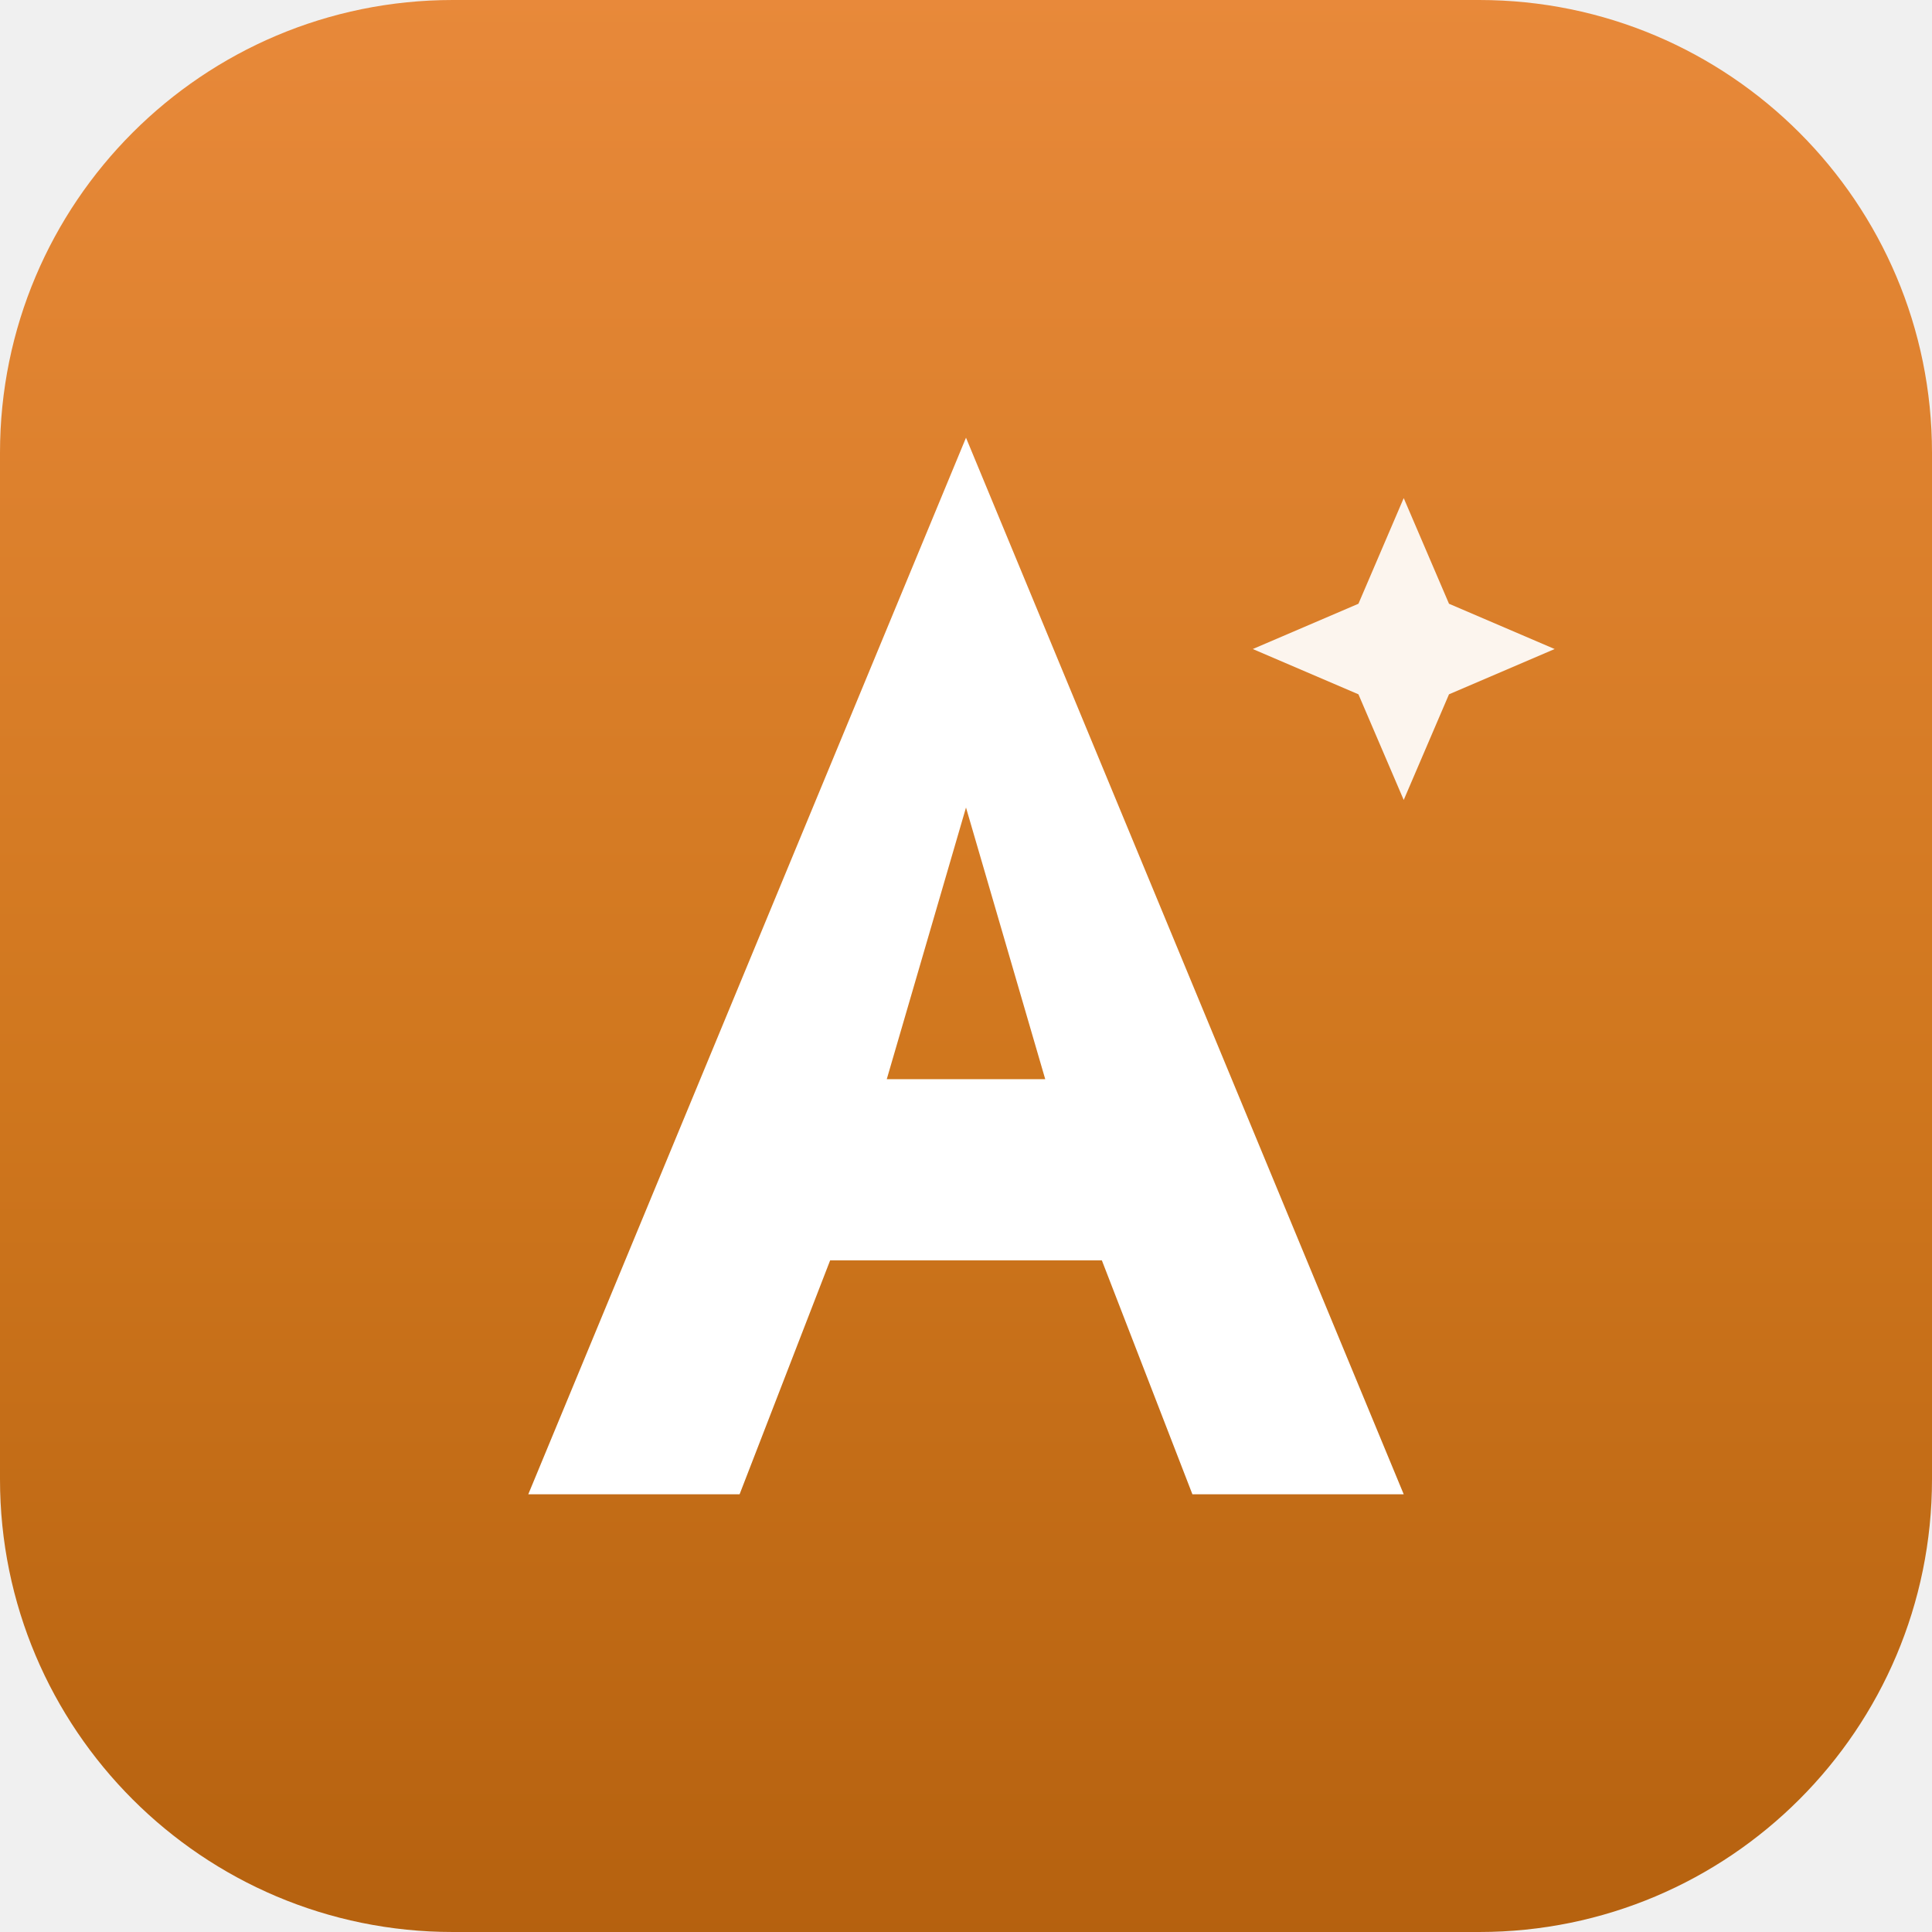
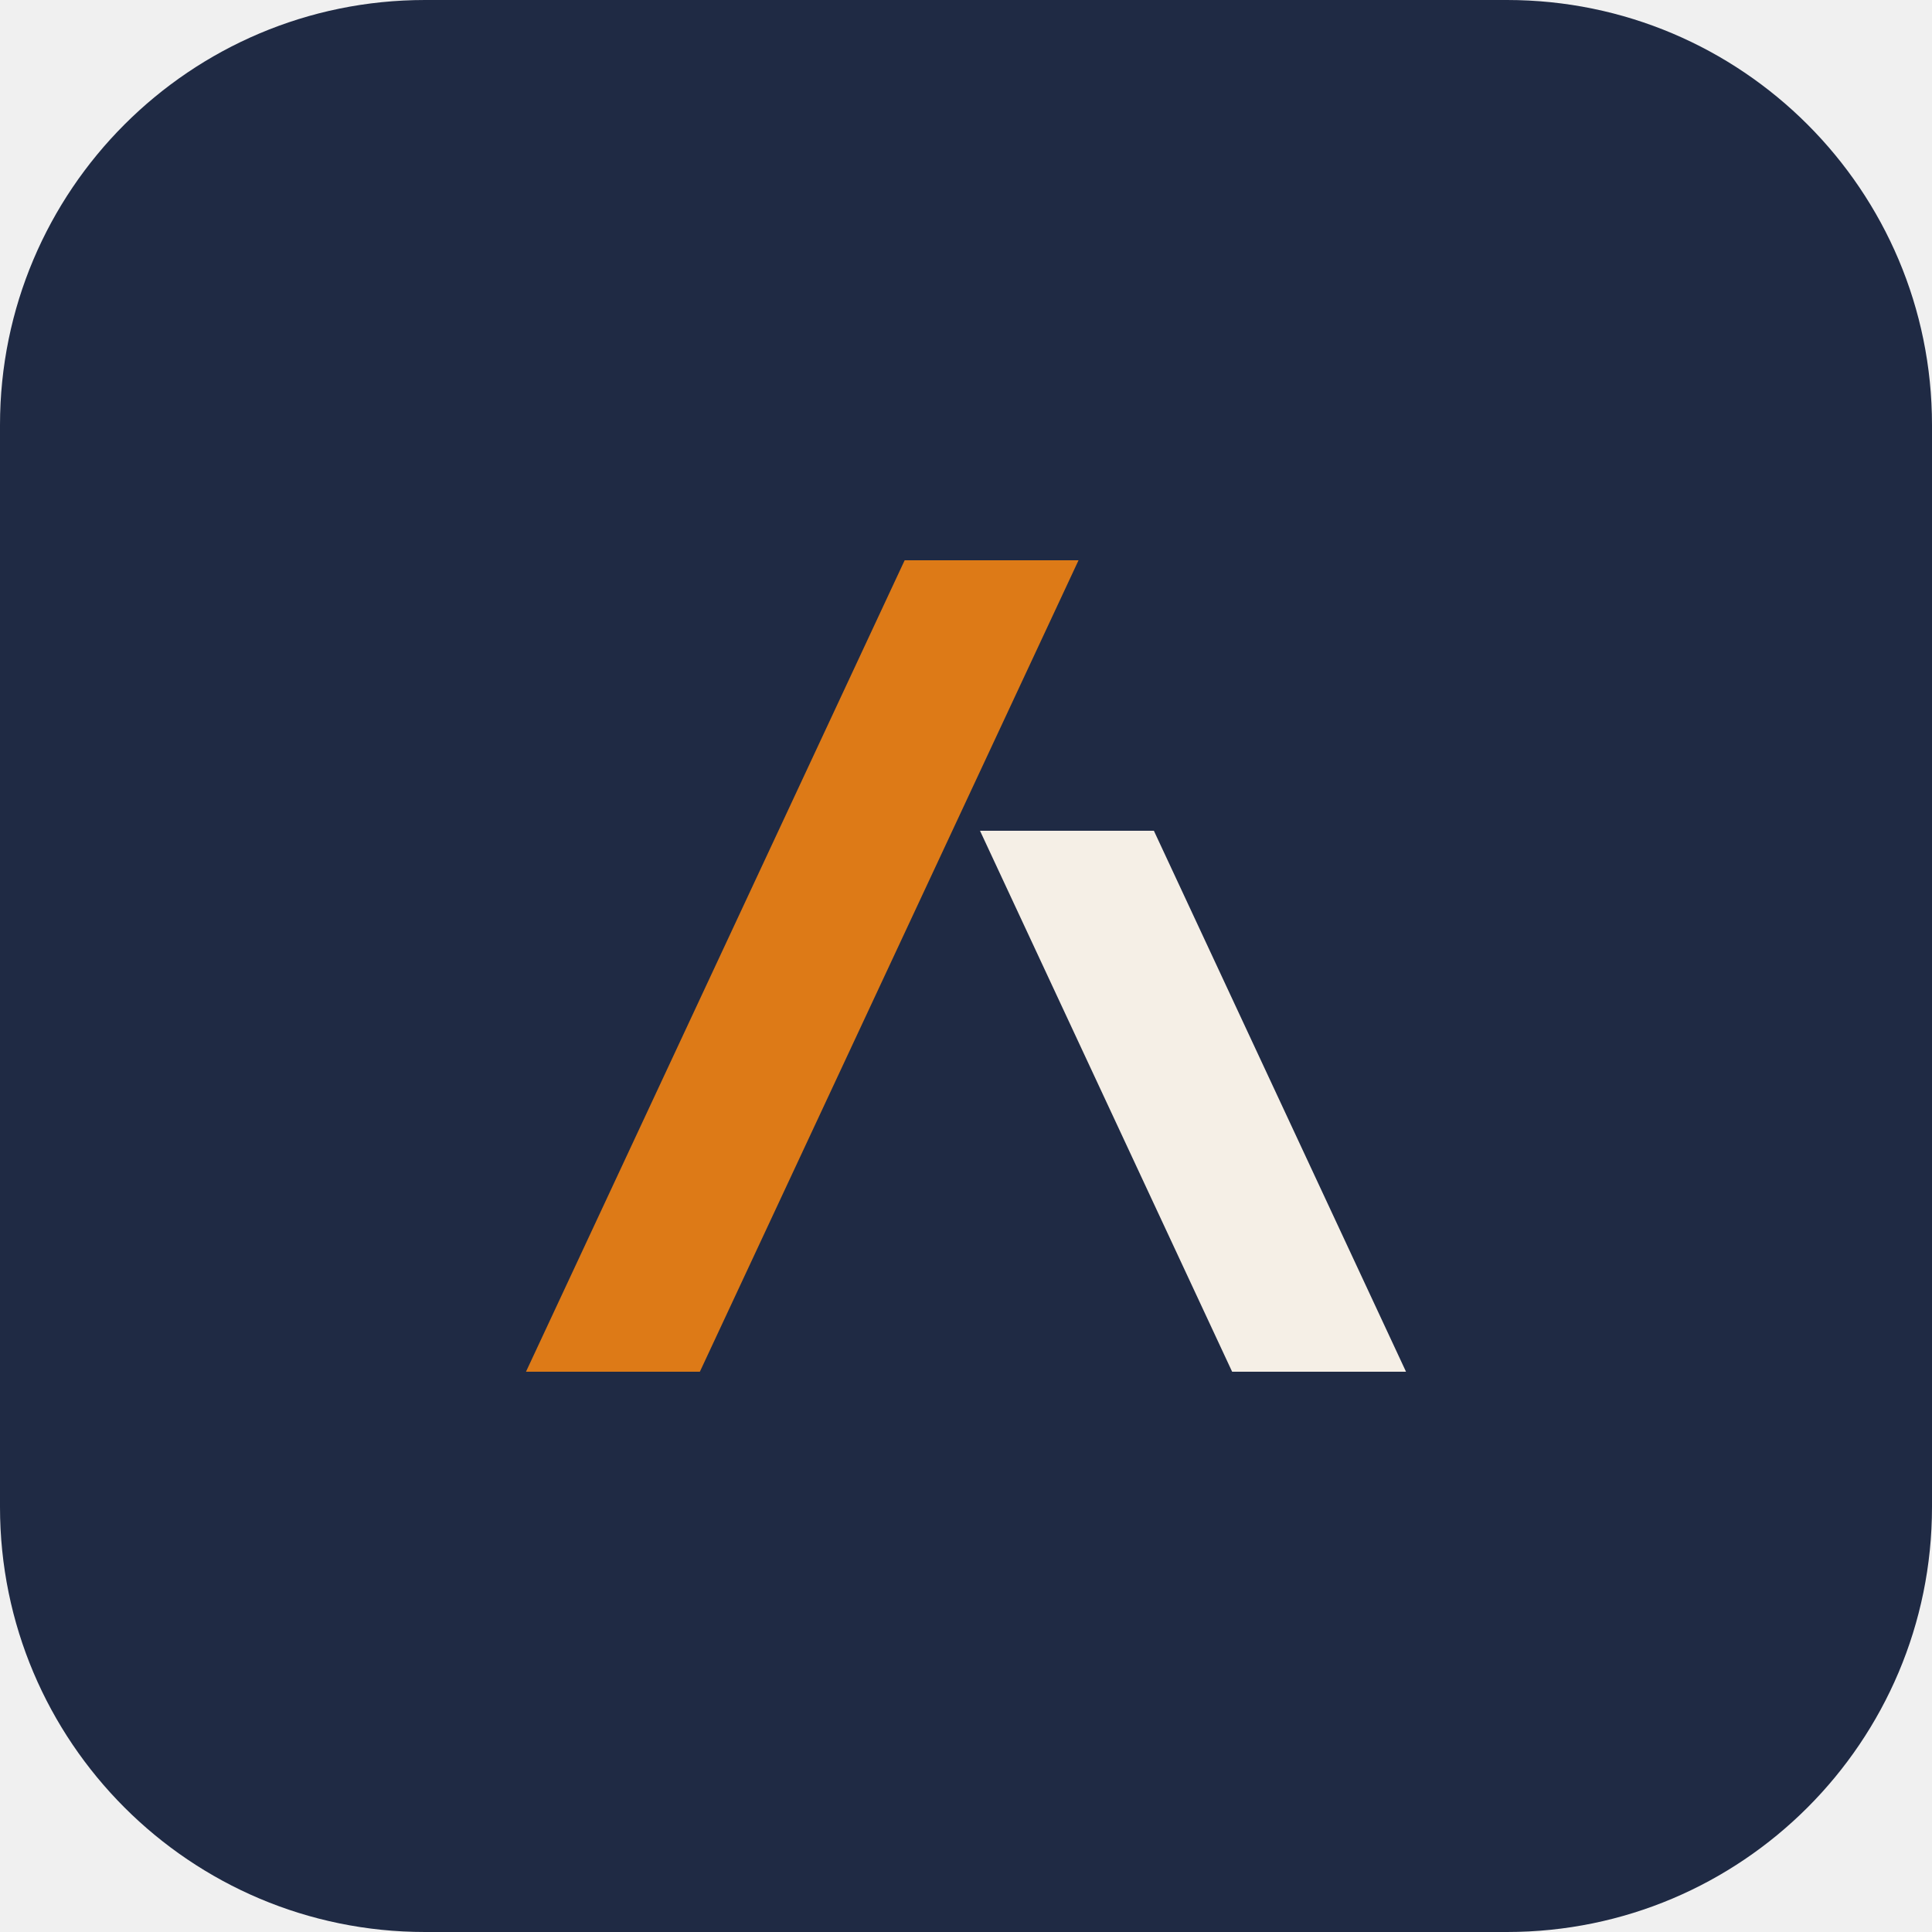
- <svg xmlns="http://www.w3.org/2000/svg" width="512" height="512" viewBox="0 0 512 512" role="img" aria-label="Ariya">
-   <defs>
-     <linearGradient id="ariyaBg" x1="0" y1="0" x2="0" y2="1">
-       <stop offset="0" stop-color="#E8893A" />
-       <stop offset="0.55" stop-color="#D0771E" />
-       <stop offset="1" stop-color="#B5610F" />
-     </linearGradient>
-   </defs>
-   <rect width="512" height="512" rx="120" fill="url(#ariyaBg)" />
-   <path d="M256 116 L372 396 H316 L292 334 H220 L196 396 H140 L256 116 Z M256 214 L235 286 H277 L256 214 Z" fill="#FFFFFF" />
-   <path d="M372 132 L384 160 L412 172 L384 184 L372 212 L360 184 L332 172 L360 160 Z" fill="#FFFFFF" opacity="0.92" />
+ <svg xmlns="http://www.w3.org/2000/svg" viewBox="0 0 100 100">
+   <rect width="100" height="100" rx="22" fill="#1F2A44" />
+   <g transform="translate(50 50) scale(.5) translate(-55.55 -50)">
+     <polygon points="10,92 28,92 67.2,8 49.2,8" fill="#DD7A17" />
+     <polygon points="83.1,92 101.1,92 75,36 57,36" fill="#F5EFE6" />
+   </g>
</svg>
